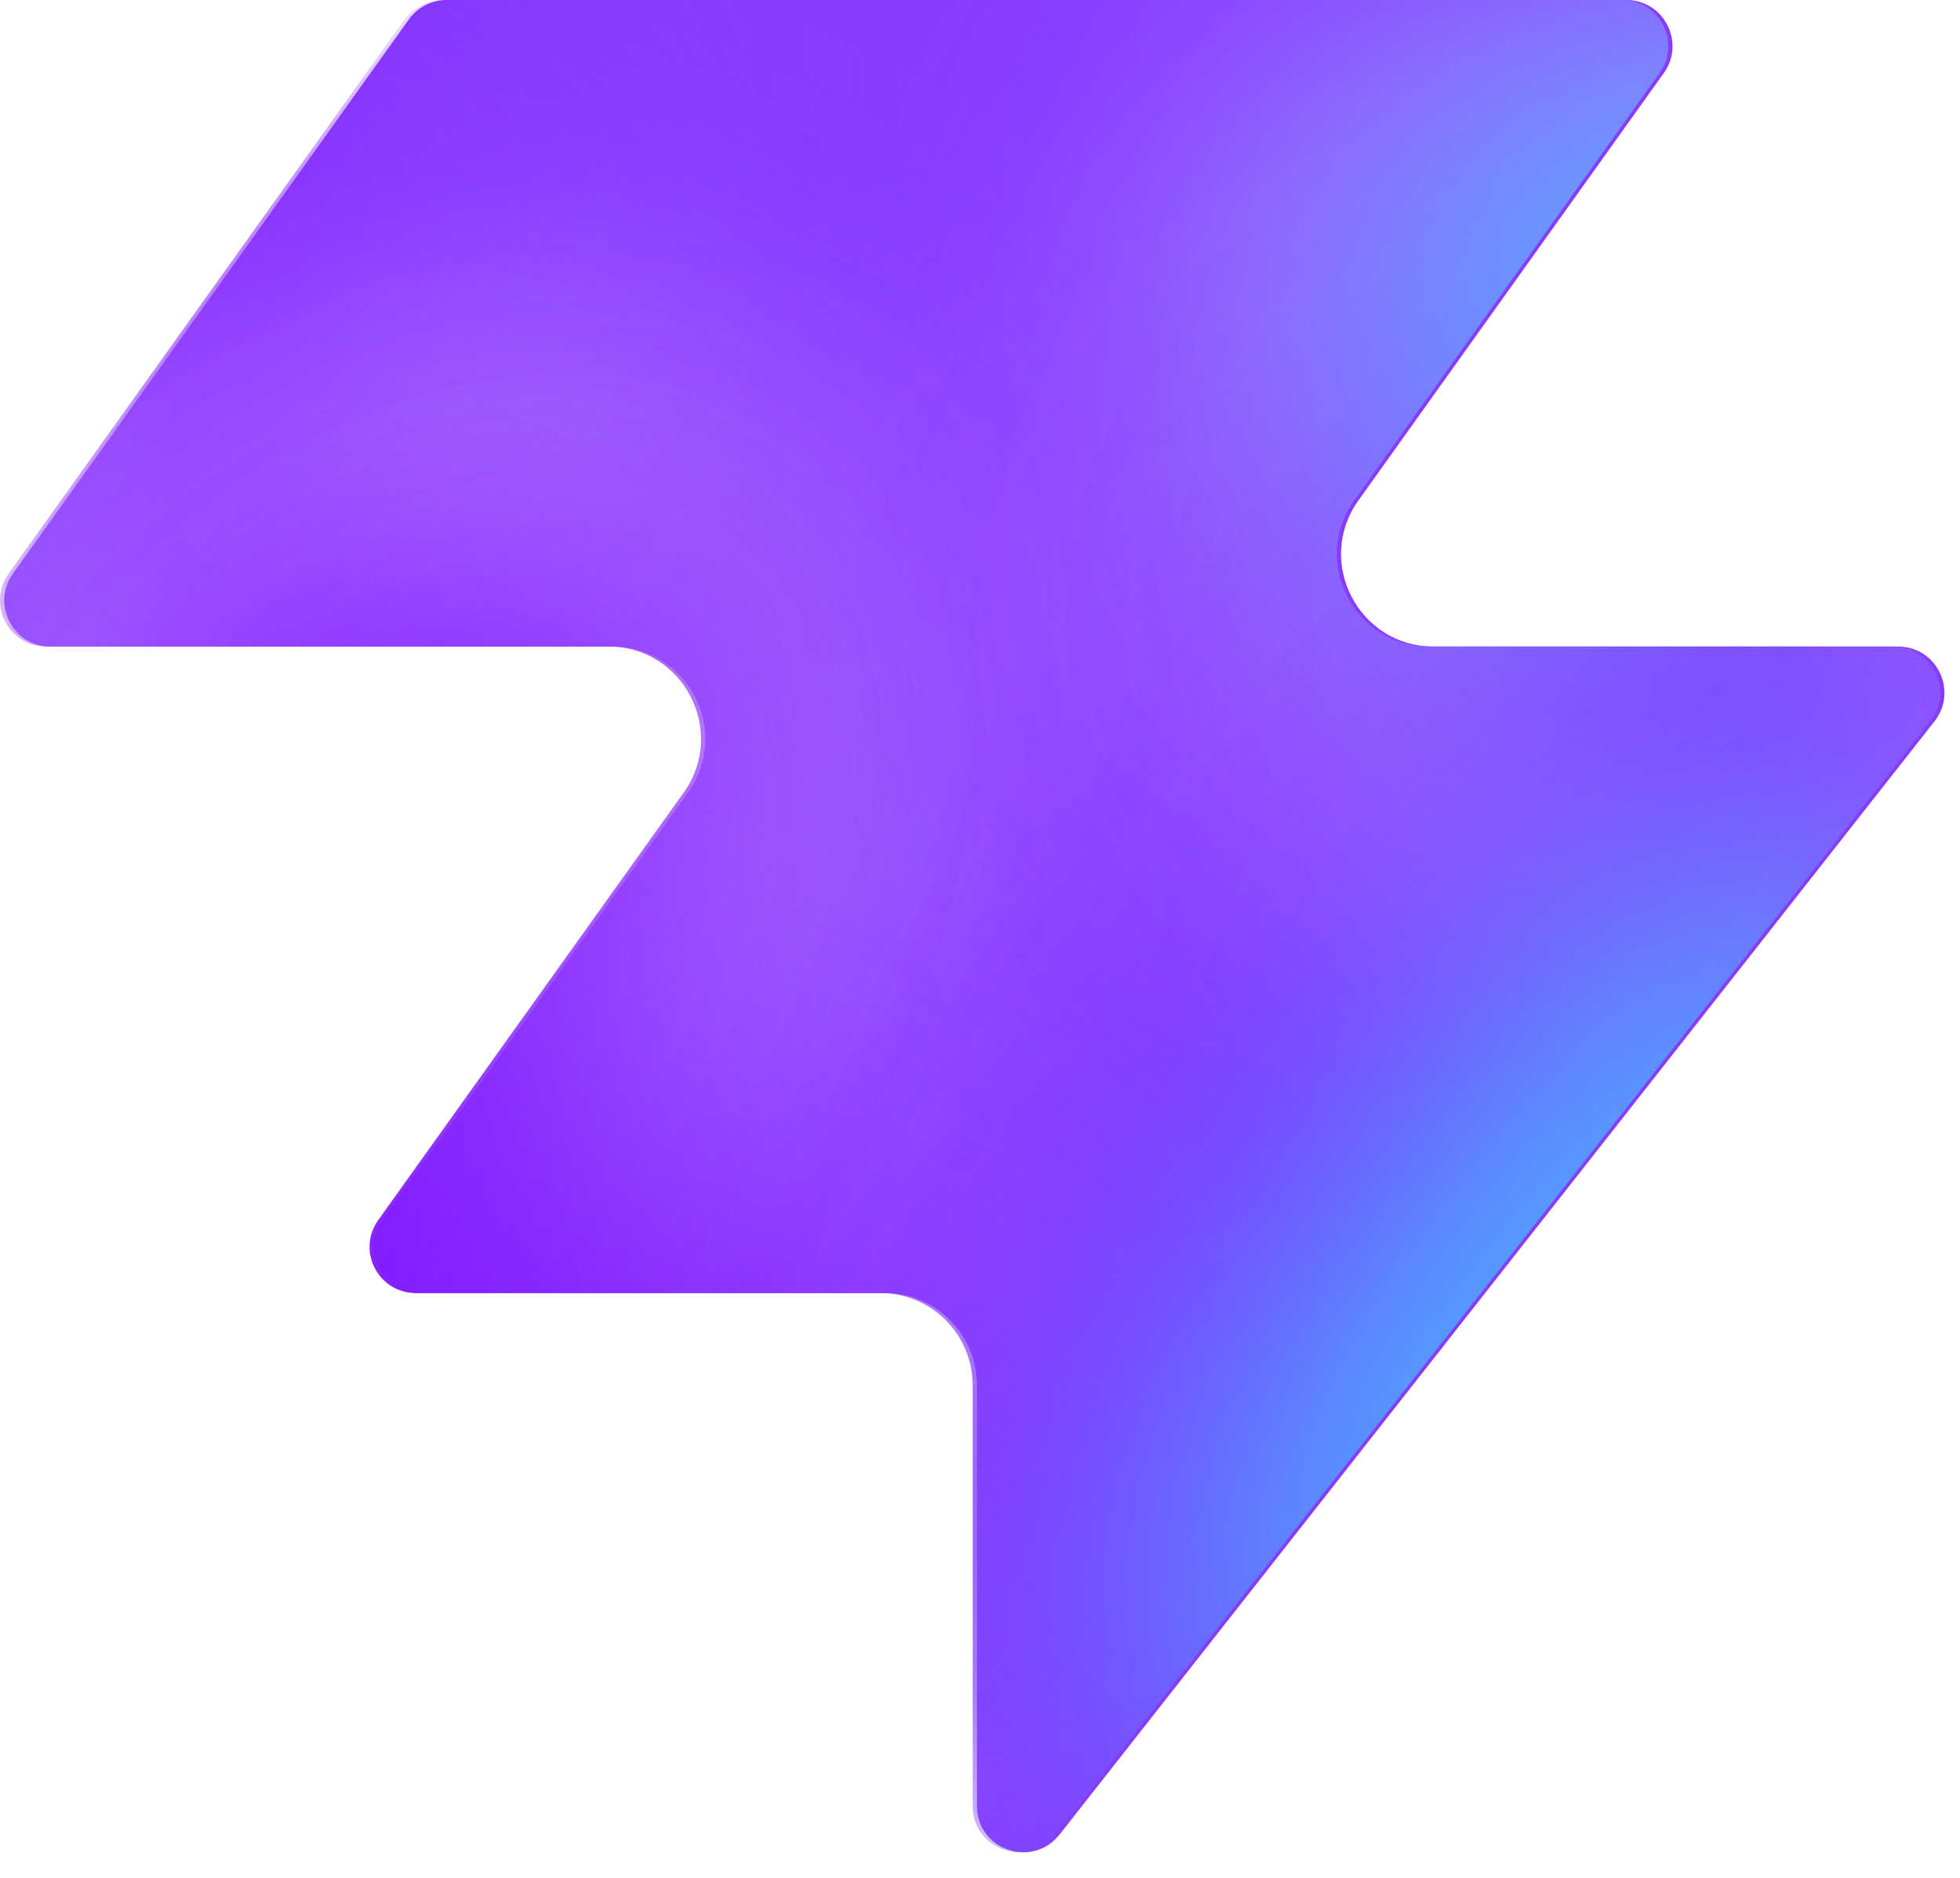
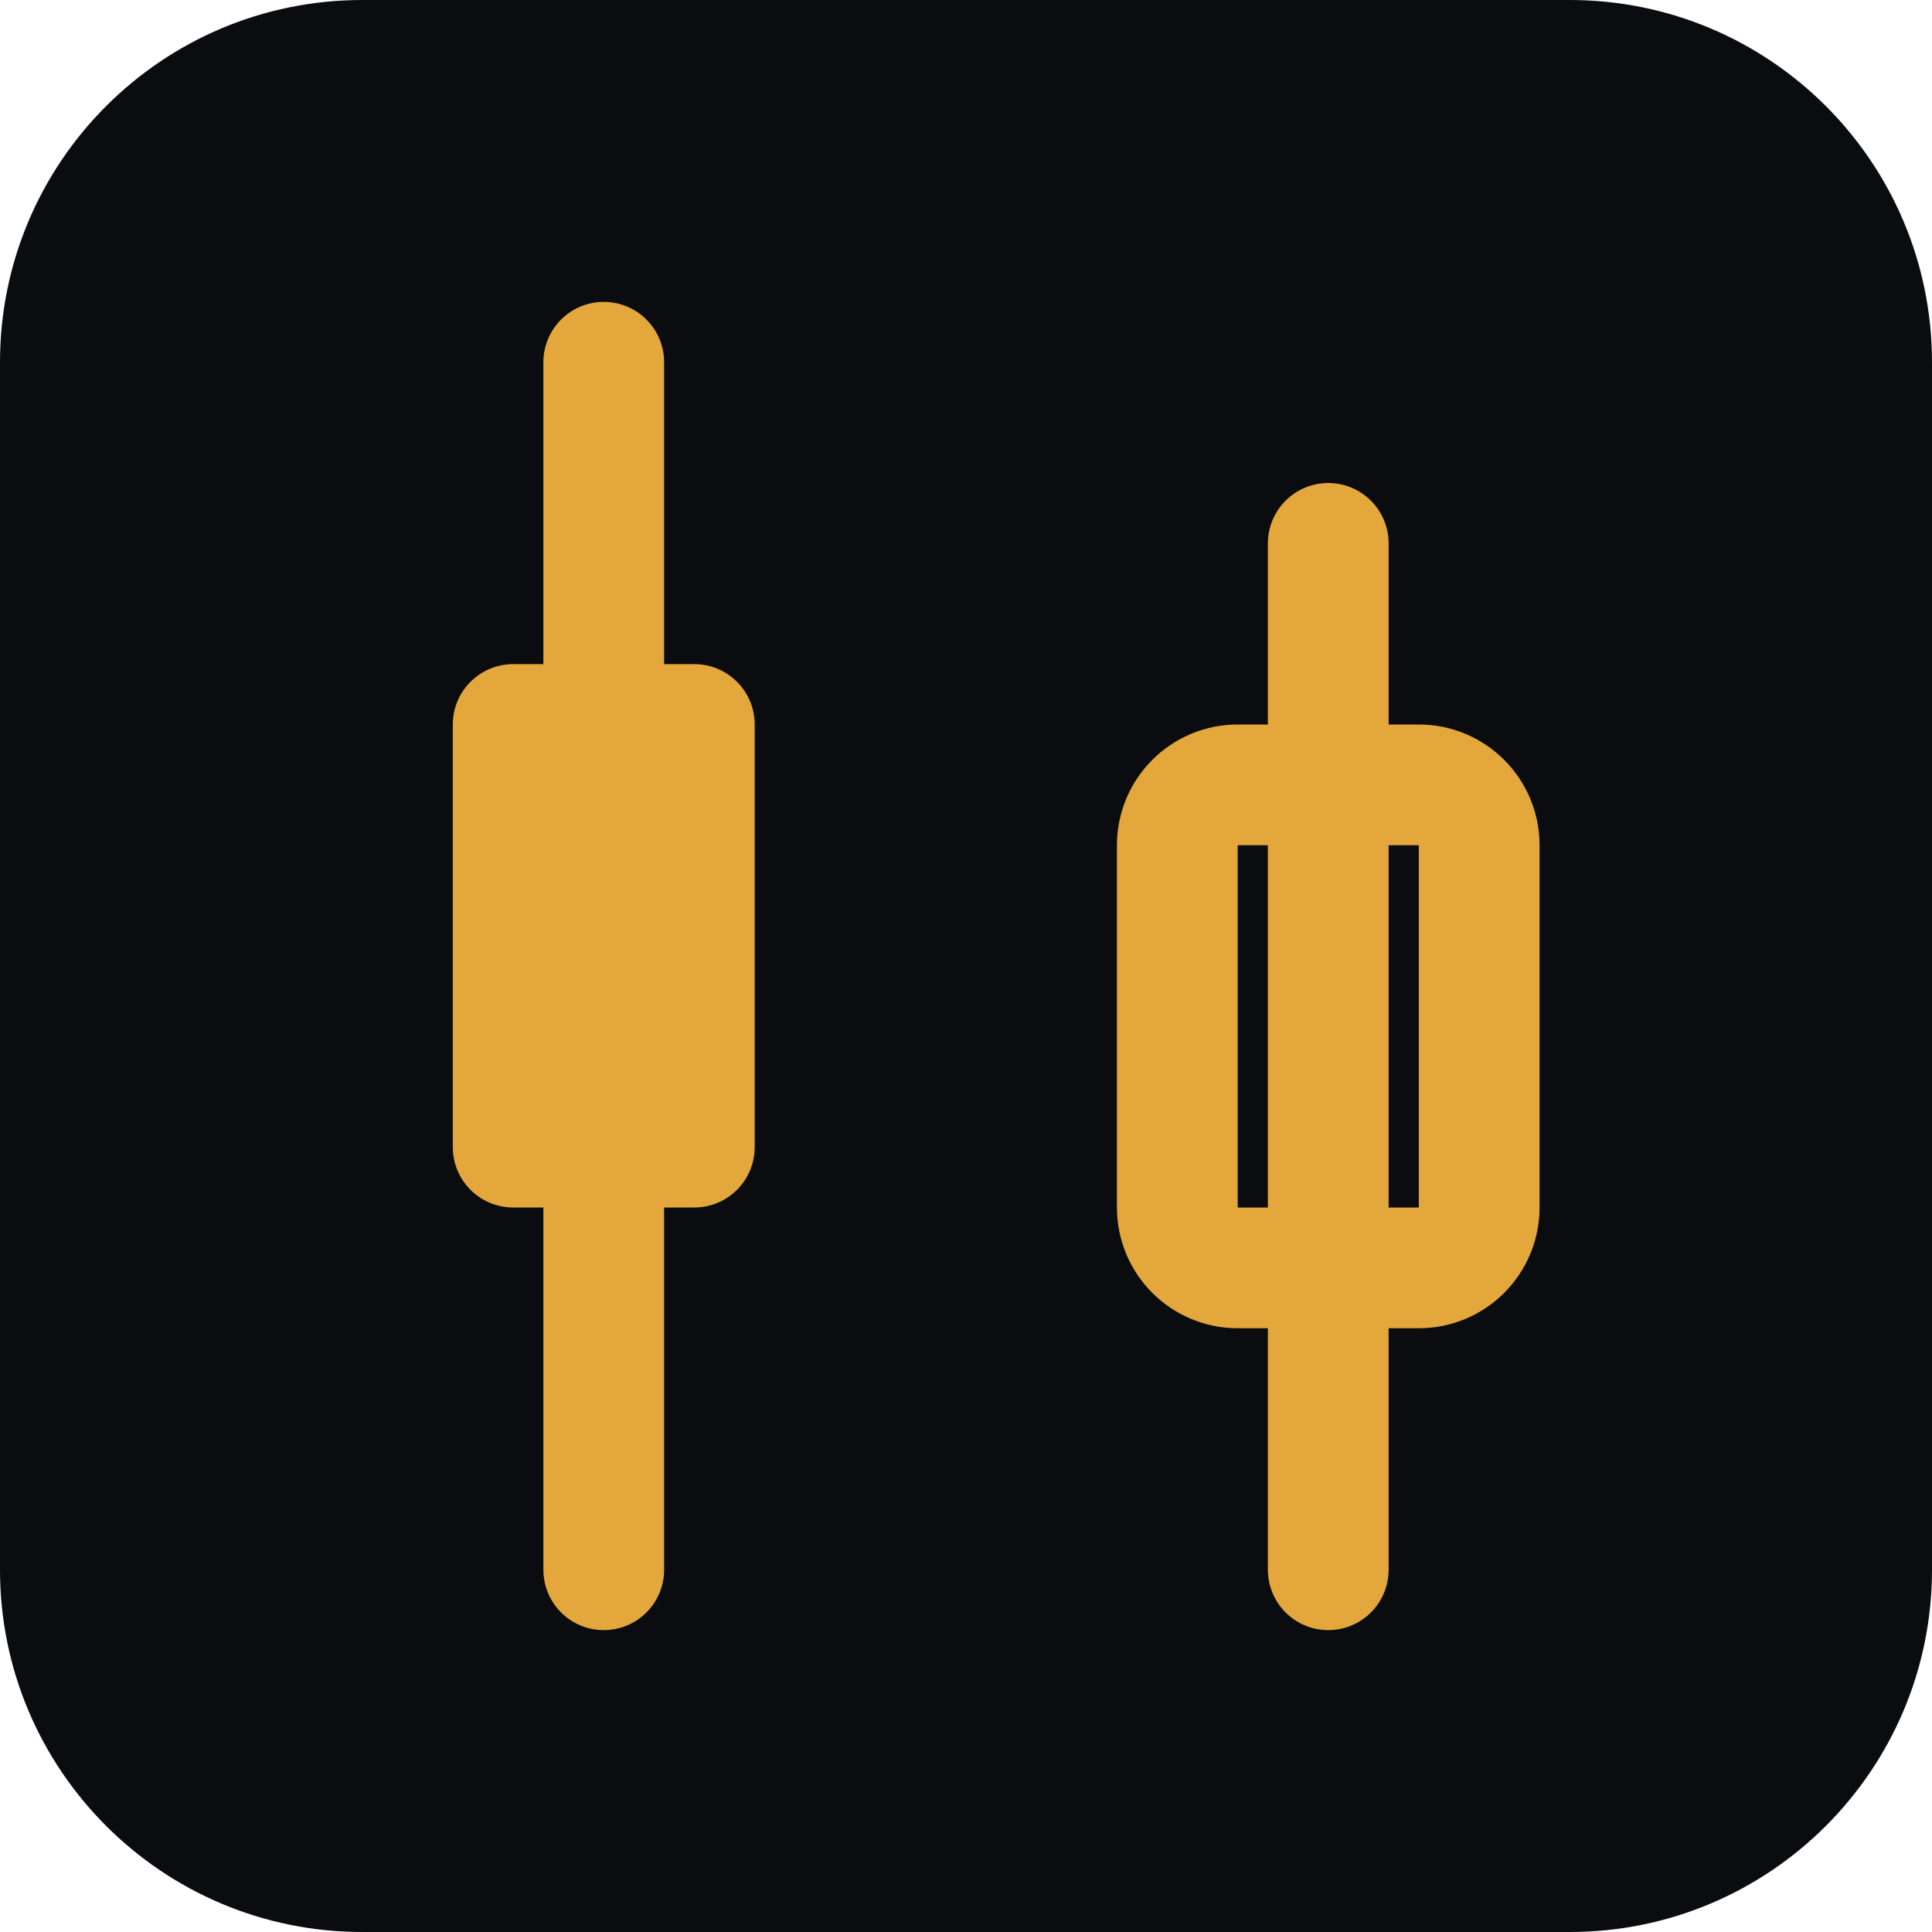
- <svg xmlns="http://www.w3.org/2000/svg" width="48" height="46" fill="none" viewBox="0 0 48 46">
-   <path fill="#863bff" d="M25.946 44.938c-.664.845-2.021.375-2.021-.698V33.937a2.26 2.26 0 0 0-2.262-2.262H10.287c-.92 0-1.456-1.04-.92-1.788l7.48-10.471c1.07-1.497 0-3.578-1.842-3.578H1.237c-.92 0-1.456-1.04-.92-1.788L10.013.474c.214-.297.556-.474.92-.474h28.894c.92 0 1.456 1.04.92 1.788l-7.48 10.471c-1.07 1.498 0 3.579 1.842 3.579h11.377c.943 0 1.473 1.088.89 1.83L25.947 44.94z" style="fill:#863bff;fill:color(display-p3 .525 .23 1);fill-opacity:1" />
-   <mask id="a" width="48" height="46" x="0" y="0" maskUnits="userSpaceOnUse" style="mask-type:alpha">
-     <path fill="#000" d="M25.842 44.938c-.664.844-2.021.375-2.021-.698V33.937a2.26 2.26 0 0 0-2.262-2.262H10.183c-.92 0-1.456-1.04-.92-1.788l7.48-10.471c1.07-1.498 0-3.579-1.842-3.579H1.133c-.92 0-1.456-1.04-.92-1.787L9.91.473c.214-.297.556-.474.92-.474h28.894c.92 0 1.456 1.04.92 1.788l-7.48 10.471c-1.07 1.498 0 3.578 1.842 3.578h11.377c.943 0 1.473 1.088.89 1.832L25.843 44.94z" style="fill:#000;fill-opacity:1" />
-   </mask>
-   <g mask="url(#a)">
-     <g filter="url(#b)">
-       <ellipse cx="5.508" cy="14.704" fill="#ede6ff" rx="5.508" ry="14.704" style="fill:#ede6ff;fill:color(display-p3 .927 .903 1);fill-opacity:1" transform="matrix(.00324 1 1 -.00324 -4.47 31.516)" />
-     </g>
-     <g filter="url(#c)">
-       <ellipse cx="10.399" cy="29.851" fill="#ede6ff" rx="10.399" ry="29.851" style="fill:#ede6ff;fill:color(display-p3 .927 .903 1);fill-opacity:1" transform="matrix(.00324 1 1 -.00324 -39.328 7.883)" />
-     </g>
-     <g filter="url(#d)">
-       <ellipse cx="5.508" cy="30.487" fill="#7e14ff" rx="5.508" ry="30.487" style="fill:#7e14ff;fill:color(display-p3 .492 .077 1);fill-opacity:1" transform="rotate(89.814 -25.913 -14.639)scale(1 -1)" />
-     </g>
-     <g filter="url(#e)">
-       <ellipse cx="5.508" cy="30.599" fill="#7e14ff" rx="5.508" ry="30.599" style="fill:#7e14ff;fill:color(display-p3 .492 .077 1);fill-opacity:1" transform="rotate(89.814 -32.644 -3.334)scale(1 -1)" />
-     </g>
-     <g filter="url(#f)">
-       <ellipse cx="5.508" cy="30.599" fill="#7e14ff" rx="5.508" ry="30.599" style="fill:#7e14ff;fill:color(display-p3 .492 .077 1);fill-opacity:1" transform="matrix(.00324 1 1 -.00324 -34.34 30.47)" />
-     </g>
-     <g filter="url(#g)">
-       <ellipse cx="14.072" cy="22.078" fill="#ede6ff" rx="14.072" ry="22.078" style="fill:#ede6ff;fill:color(display-p3 .927 .903 1);fill-opacity:1" transform="rotate(93.35 24.506 48.493)scale(-1 1)" />
-     </g>
-     <g filter="url(#h)">
-       <ellipse cx="3.47" cy="21.501" fill="#7e14ff" rx="3.47" ry="21.501" style="fill:#7e14ff;fill:color(display-p3 .492 .077 1);fill-opacity:1" transform="rotate(89.009 28.708 47.59)scale(-1 1)" />
-     </g>
-     <g filter="url(#i)">
-       <ellipse cx="3.47" cy="21.501" fill="#7e14ff" rx="3.47" ry="21.501" style="fill:#7e14ff;fill:color(display-p3 .492 .077 1);fill-opacity:1" transform="rotate(89.009 28.708 47.59)scale(-1 1)" />
-     </g>
-     <g filter="url(#j)">
-       <ellipse cx=".387" cy="8.972" fill="#7e14ff" rx="4.407" ry="29.108" style="fill:#7e14ff;fill:color(display-p3 .492 .077 1);fill-opacity:1" transform="rotate(39.51 .387 8.972)" />
-     </g>
-     <g filter="url(#k)">
-       <ellipse cx="47.523" cy="-6.092" fill="#7e14ff" rx="4.407" ry="29.108" style="fill:#7e14ff;fill:color(display-p3 .492 .077 1);fill-opacity:1" transform="rotate(37.892 47.523 -6.092)" />
-     </g>
-     <g filter="url(#l)">
-       <ellipse cx="41.412" cy="6.333" fill="#47bfff" rx="5.971" ry="9.665" style="fill:#47bfff;fill:color(display-p3 .28 .748 1);fill-opacity:1" transform="rotate(37.892 41.412 6.333)" />
-     </g>
-     <g filter="url(#m)">
-       <ellipse cx="-1.879" cy="38.332" fill="#7e14ff" rx="4.407" ry="29.108" style="fill:#7e14ff;fill:color(display-p3 .492 .077 1);fill-opacity:1" transform="rotate(37.892 -1.88 38.332)" />
-     </g>
-     <g filter="url(#n)">
-       <ellipse cx="-1.879" cy="38.332" fill="#7e14ff" rx="4.407" ry="29.108" style="fill:#7e14ff;fill:color(display-p3 .492 .077 1);fill-opacity:1" transform="rotate(37.892 -1.88 38.332)" />
-     </g>
-     <g filter="url(#o)">
-       <ellipse cx="35.651" cy="29.907" fill="#7e14ff" rx="4.407" ry="29.108" style="fill:#7e14ff;fill:color(display-p3 .492 .077 1);fill-opacity:1" transform="rotate(37.892 35.651 29.907)" />
-     </g>
-     <g filter="url(#p)">
-       <ellipse cx="38.418" cy="32.4" fill="#47bfff" rx="5.971" ry="15.297" style="fill:#47bfff;fill:color(display-p3 .28 .748 1);fill-opacity:1" transform="rotate(37.892 38.418 32.4)" />
-     </g>
-   </g>
-   <defs>
-     <filter id="b" width="60.045" height="41.654" x="-19.77" y="16.149" color-interpolation-filters="sRGB" filterUnits="userSpaceOnUse">
-       <feFlood flood-opacity="0" result="BackgroundImageFix" />
-       <feBlend in="SourceGraphic" in2="BackgroundImageFix" result="shape" />
-       <feGaussianBlur result="effect1_foregroundBlur_2002_17158" stdDeviation="7.659" />
-     </filter>
-     <filter id="c" width="90.34" height="51.437" x="-54.613" y="-7.533" color-interpolation-filters="sRGB" filterUnits="userSpaceOnUse">
-       <feFlood flood-opacity="0" result="BackgroundImageFix" />
-       <feBlend in="SourceGraphic" in2="BackgroundImageFix" result="shape" />
-       <feGaussianBlur result="effect1_foregroundBlur_2002_17158" stdDeviation="7.659" />
-     </filter>
-     <filter id="d" width="79.355" height="29.4" x="-49.64" y="2.03" color-interpolation-filters="sRGB" filterUnits="userSpaceOnUse">
-       <feFlood flood-opacity="0" result="BackgroundImageFix" />
-       <feBlend in="SourceGraphic" in2="BackgroundImageFix" result="shape" />
-       <feGaussianBlur result="effect1_foregroundBlur_2002_17158" stdDeviation="4.596" />
-     </filter>
-     <filter id="e" width="79.579" height="29.4" x="-45.045" y="20.029" color-interpolation-filters="sRGB" filterUnits="userSpaceOnUse">
-       <feFlood flood-opacity="0" result="BackgroundImageFix" />
-       <feBlend in="SourceGraphic" in2="BackgroundImageFix" result="shape" />
-       <feGaussianBlur result="effect1_foregroundBlur_2002_17158" stdDeviation="4.596" />
-     </filter>
-     <filter id="f" width="79.579" height="29.4" x="-43.513" y="21.178" color-interpolation-filters="sRGB" filterUnits="userSpaceOnUse">
-       <feFlood flood-opacity="0" result="BackgroundImageFix" />
-       <feBlend in="SourceGraphic" in2="BackgroundImageFix" result="shape" />
-       <feGaussianBlur result="effect1_foregroundBlur_2002_17158" stdDeviation="4.596" />
-     </filter>
-     <filter id="g" width="74.749" height="58.852" x="15.756" y="-17.901" color-interpolation-filters="sRGB" filterUnits="userSpaceOnUse">
-       <feFlood flood-opacity="0" result="BackgroundImageFix" />
-       <feBlend in="SourceGraphic" in2="BackgroundImageFix" result="shape" />
-       <feGaussianBlur result="effect1_foregroundBlur_2002_17158" stdDeviation="7.659" />
-     </filter>
-     <filter id="h" width="61.377" height="25.362" x="23.548" y="2.284" color-interpolation-filters="sRGB" filterUnits="userSpaceOnUse">
-       <feFlood flood-opacity="0" result="BackgroundImageFix" />
-       <feBlend in="SourceGraphic" in2="BackgroundImageFix" result="shape" />
-       <feGaussianBlur result="effect1_foregroundBlur_2002_17158" stdDeviation="4.596" />
-     </filter>
-     <filter id="i" width="61.377" height="25.362" x="23.548" y="2.284" color-interpolation-filters="sRGB" filterUnits="userSpaceOnUse">
-       <feFlood flood-opacity="0" result="BackgroundImageFix" />
-       <feBlend in="SourceGraphic" in2="BackgroundImageFix" result="shape" />
-       <feGaussianBlur result="effect1_foregroundBlur_2002_17158" stdDeviation="4.596" />
-     </filter>
-     <filter id="j" width="56.045" height="63.649" x="-27.636" y="-22.853" color-interpolation-filters="sRGB" filterUnits="userSpaceOnUse">
-       <feFlood flood-opacity="0" result="BackgroundImageFix" />
-       <feBlend in="SourceGraphic" in2="BackgroundImageFix" result="shape" />
-       <feGaussianBlur result="effect1_foregroundBlur_2002_17158" stdDeviation="4.596" />
-     </filter>
-     <filter id="k" width="54.814" height="64.646" x="20.116" y="-38.415" color-interpolation-filters="sRGB" filterUnits="userSpaceOnUse">
-       <feFlood flood-opacity="0" result="BackgroundImageFix" />
-       <feBlend in="SourceGraphic" in2="BackgroundImageFix" result="shape" />
-       <feGaussianBlur result="effect1_foregroundBlur_2002_17158" stdDeviation="4.596" />
-     </filter>
-     <filter id="l" width="33.541" height="35.313" x="24.641" y="-11.323" color-interpolation-filters="sRGB" filterUnits="userSpaceOnUse">
-       <feFlood flood-opacity="0" result="BackgroundImageFix" />
-       <feBlend in="SourceGraphic" in2="BackgroundImageFix" result="shape" />
-       <feGaussianBlur result="effect1_foregroundBlur_2002_17158" stdDeviation="4.596" />
-     </filter>
-     <filter id="m" width="54.814" height="64.646" x="-29.286" y="6.009" color-interpolation-filters="sRGB" filterUnits="userSpaceOnUse">
-       <feFlood flood-opacity="0" result="BackgroundImageFix" />
-       <feBlend in="SourceGraphic" in2="BackgroundImageFix" result="shape" />
-       <feGaussianBlur result="effect1_foregroundBlur_2002_17158" stdDeviation="4.596" />
-     </filter>
-     <filter id="n" width="54.814" height="64.646" x="-29.286" y="6.009" color-interpolation-filters="sRGB" filterUnits="userSpaceOnUse">
-       <feFlood flood-opacity="0" result="BackgroundImageFix" />
-       <feBlend in="SourceGraphic" in2="BackgroundImageFix" result="shape" />
-       <feGaussianBlur result="effect1_foregroundBlur_2002_17158" stdDeviation="4.596" />
-     </filter>
-     <filter id="o" width="54.814" height="64.646" x="8.244" y="-2.416" color-interpolation-filters="sRGB" filterUnits="userSpaceOnUse">
-       <feFlood flood-opacity="0" result="BackgroundImageFix" />
-       <feBlend in="SourceGraphic" in2="BackgroundImageFix" result="shape" />
-       <feGaussianBlur result="effect1_foregroundBlur_2002_17158" stdDeviation="4.596" />
-     </filter>
-     <filter id="p" width="39.409" height="43.623" x="18.713" y="10.588" color-interpolation-filters="sRGB" filterUnits="userSpaceOnUse">
-       <feFlood flood-opacity="0" result="BackgroundImageFix" />
-       <feBlend in="SourceGraphic" in2="BackgroundImageFix" result="shape" />
-       <feGaussianBlur result="effect1_foregroundBlur_2002_17158" stdDeviation="4.596" />
-     </filter>
-   </defs>
+ <svg xmlns="http://www.w3.org/2000/svg" viewBox="0 0 32 32">
+   <rect width="32" height="32" rx="6" fill="#0a0c0f" />
+   <path d="M10 6v20M22 9v17" stroke="#e3a73b" stroke-width="2" stroke-linecap="round" />
+   <rect x="7.5" y="11" width="5" height="9" rx="1" fill="#e3a73b" />
+   <rect x="19.5" y="13" width="5" height="8" rx="1" fill="none" stroke="#e3a73b" stroke-width="2" />
</svg>
